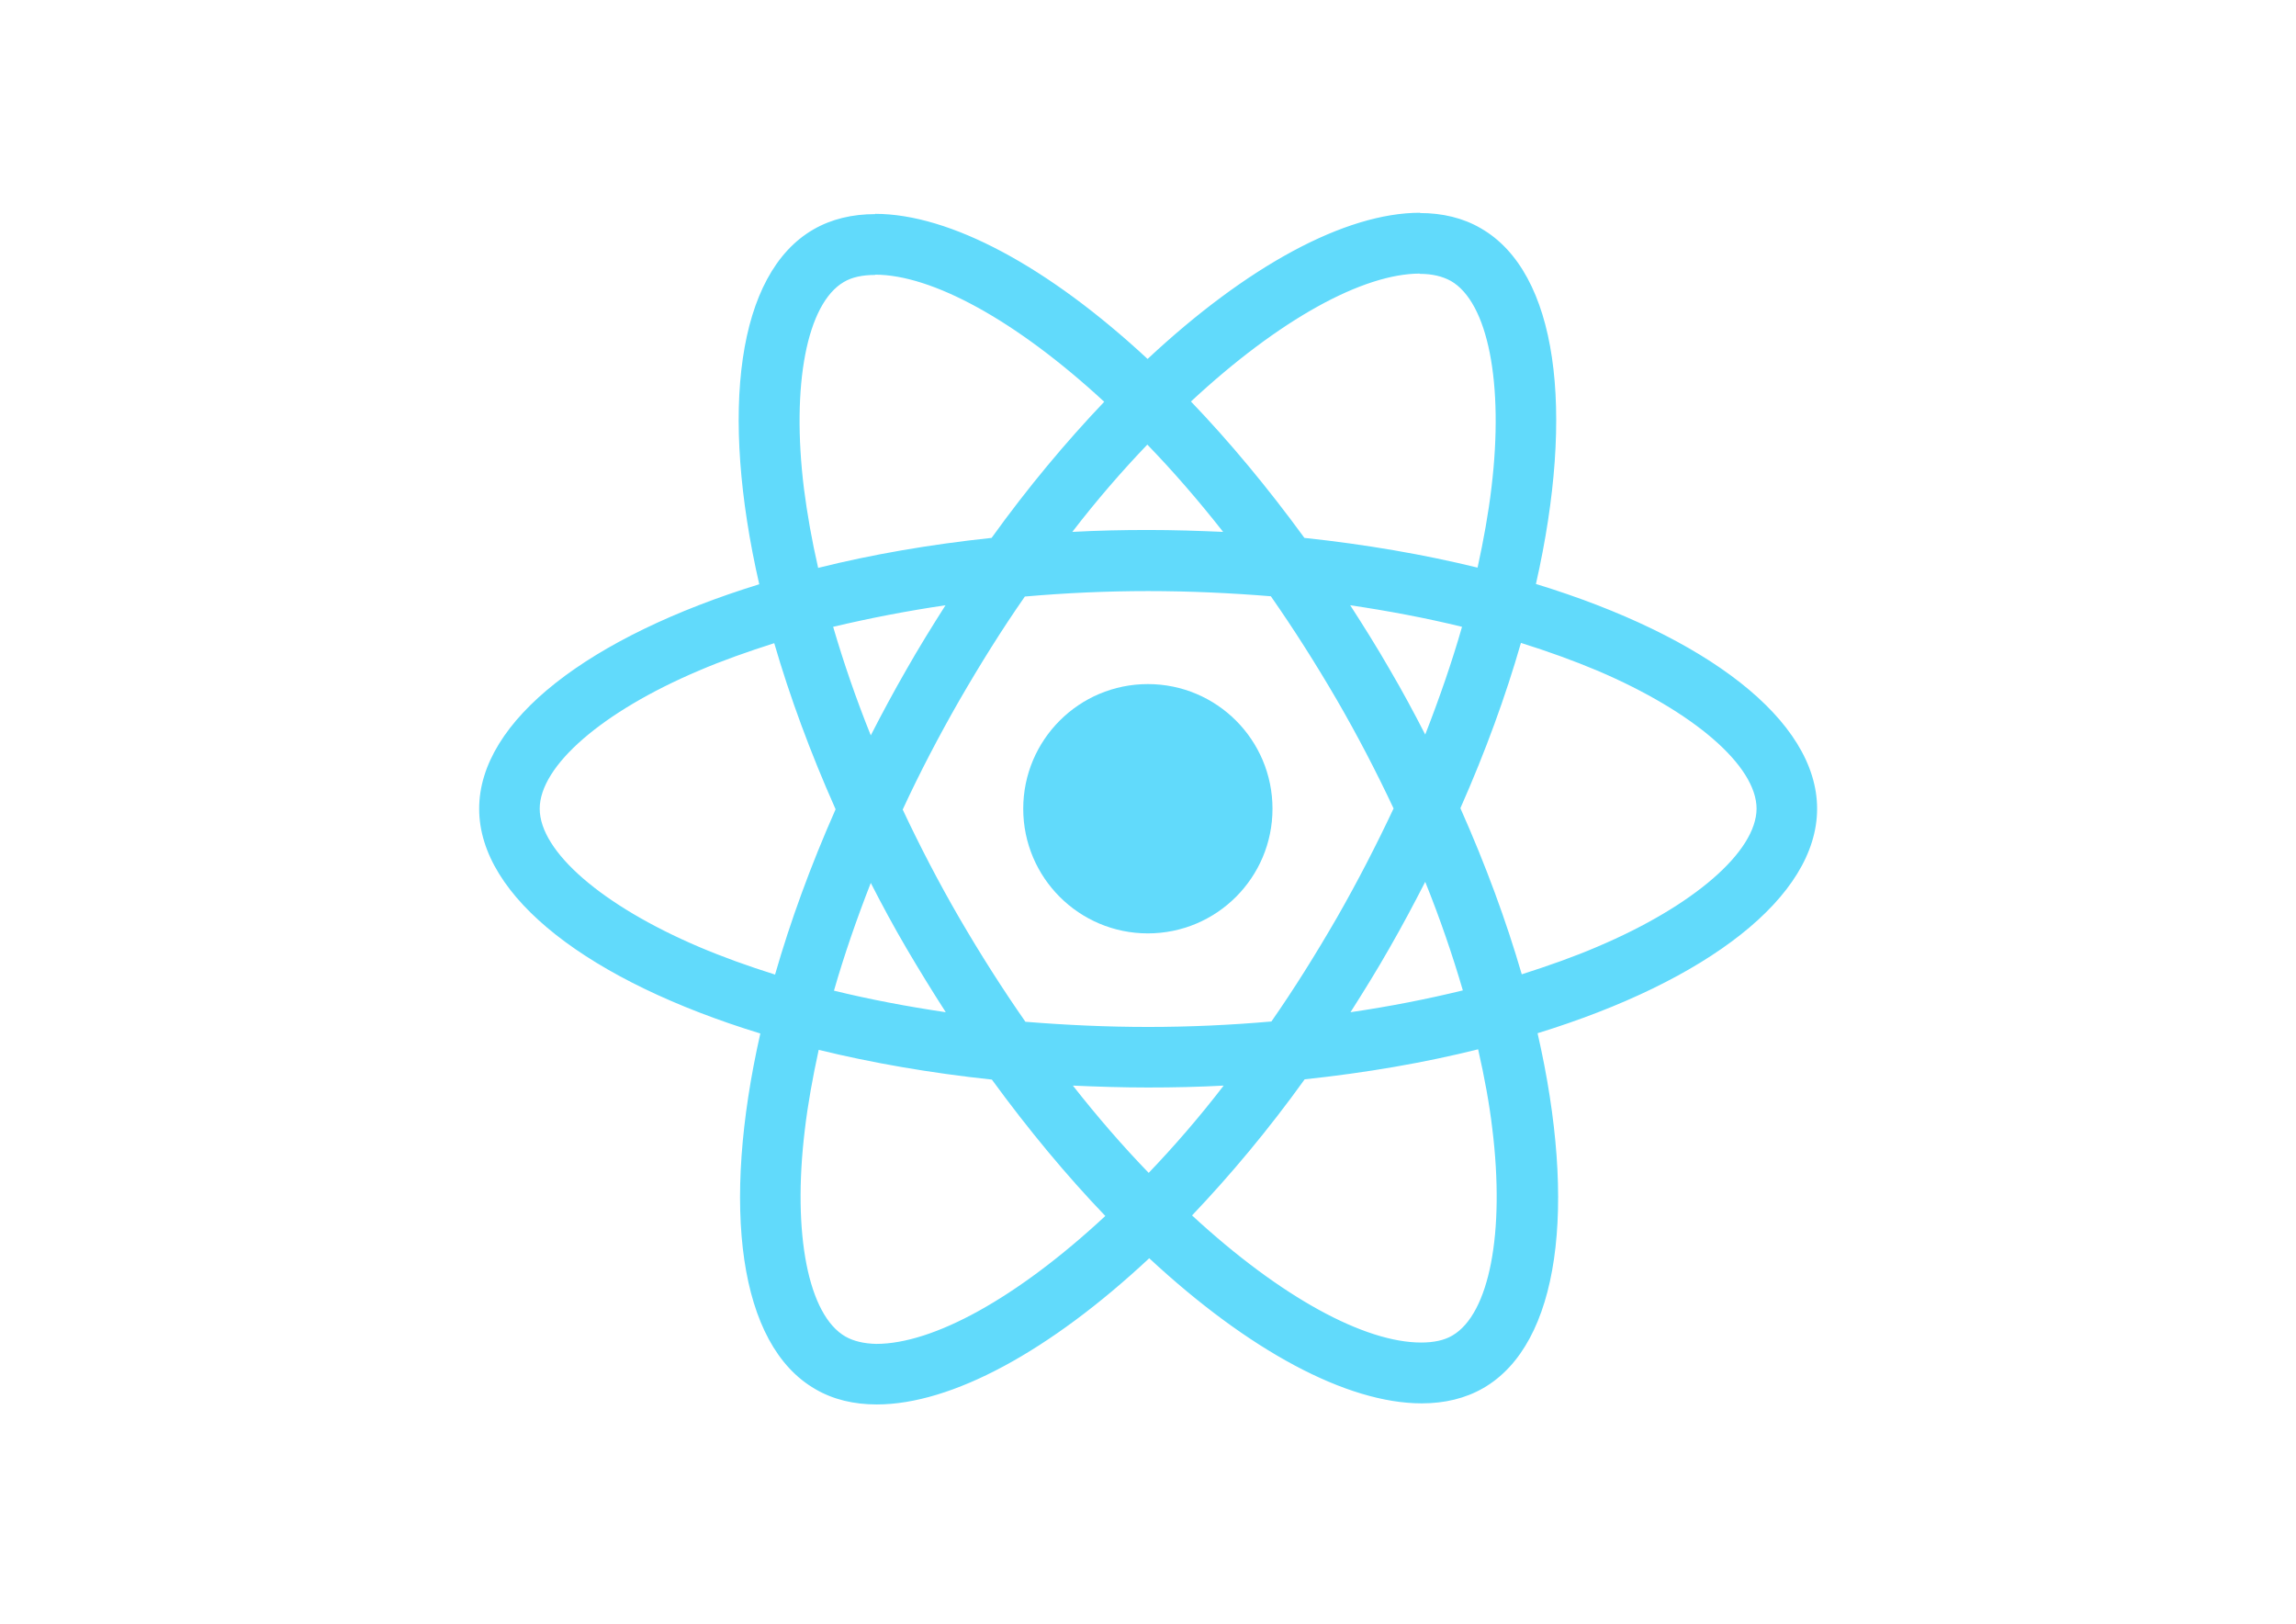
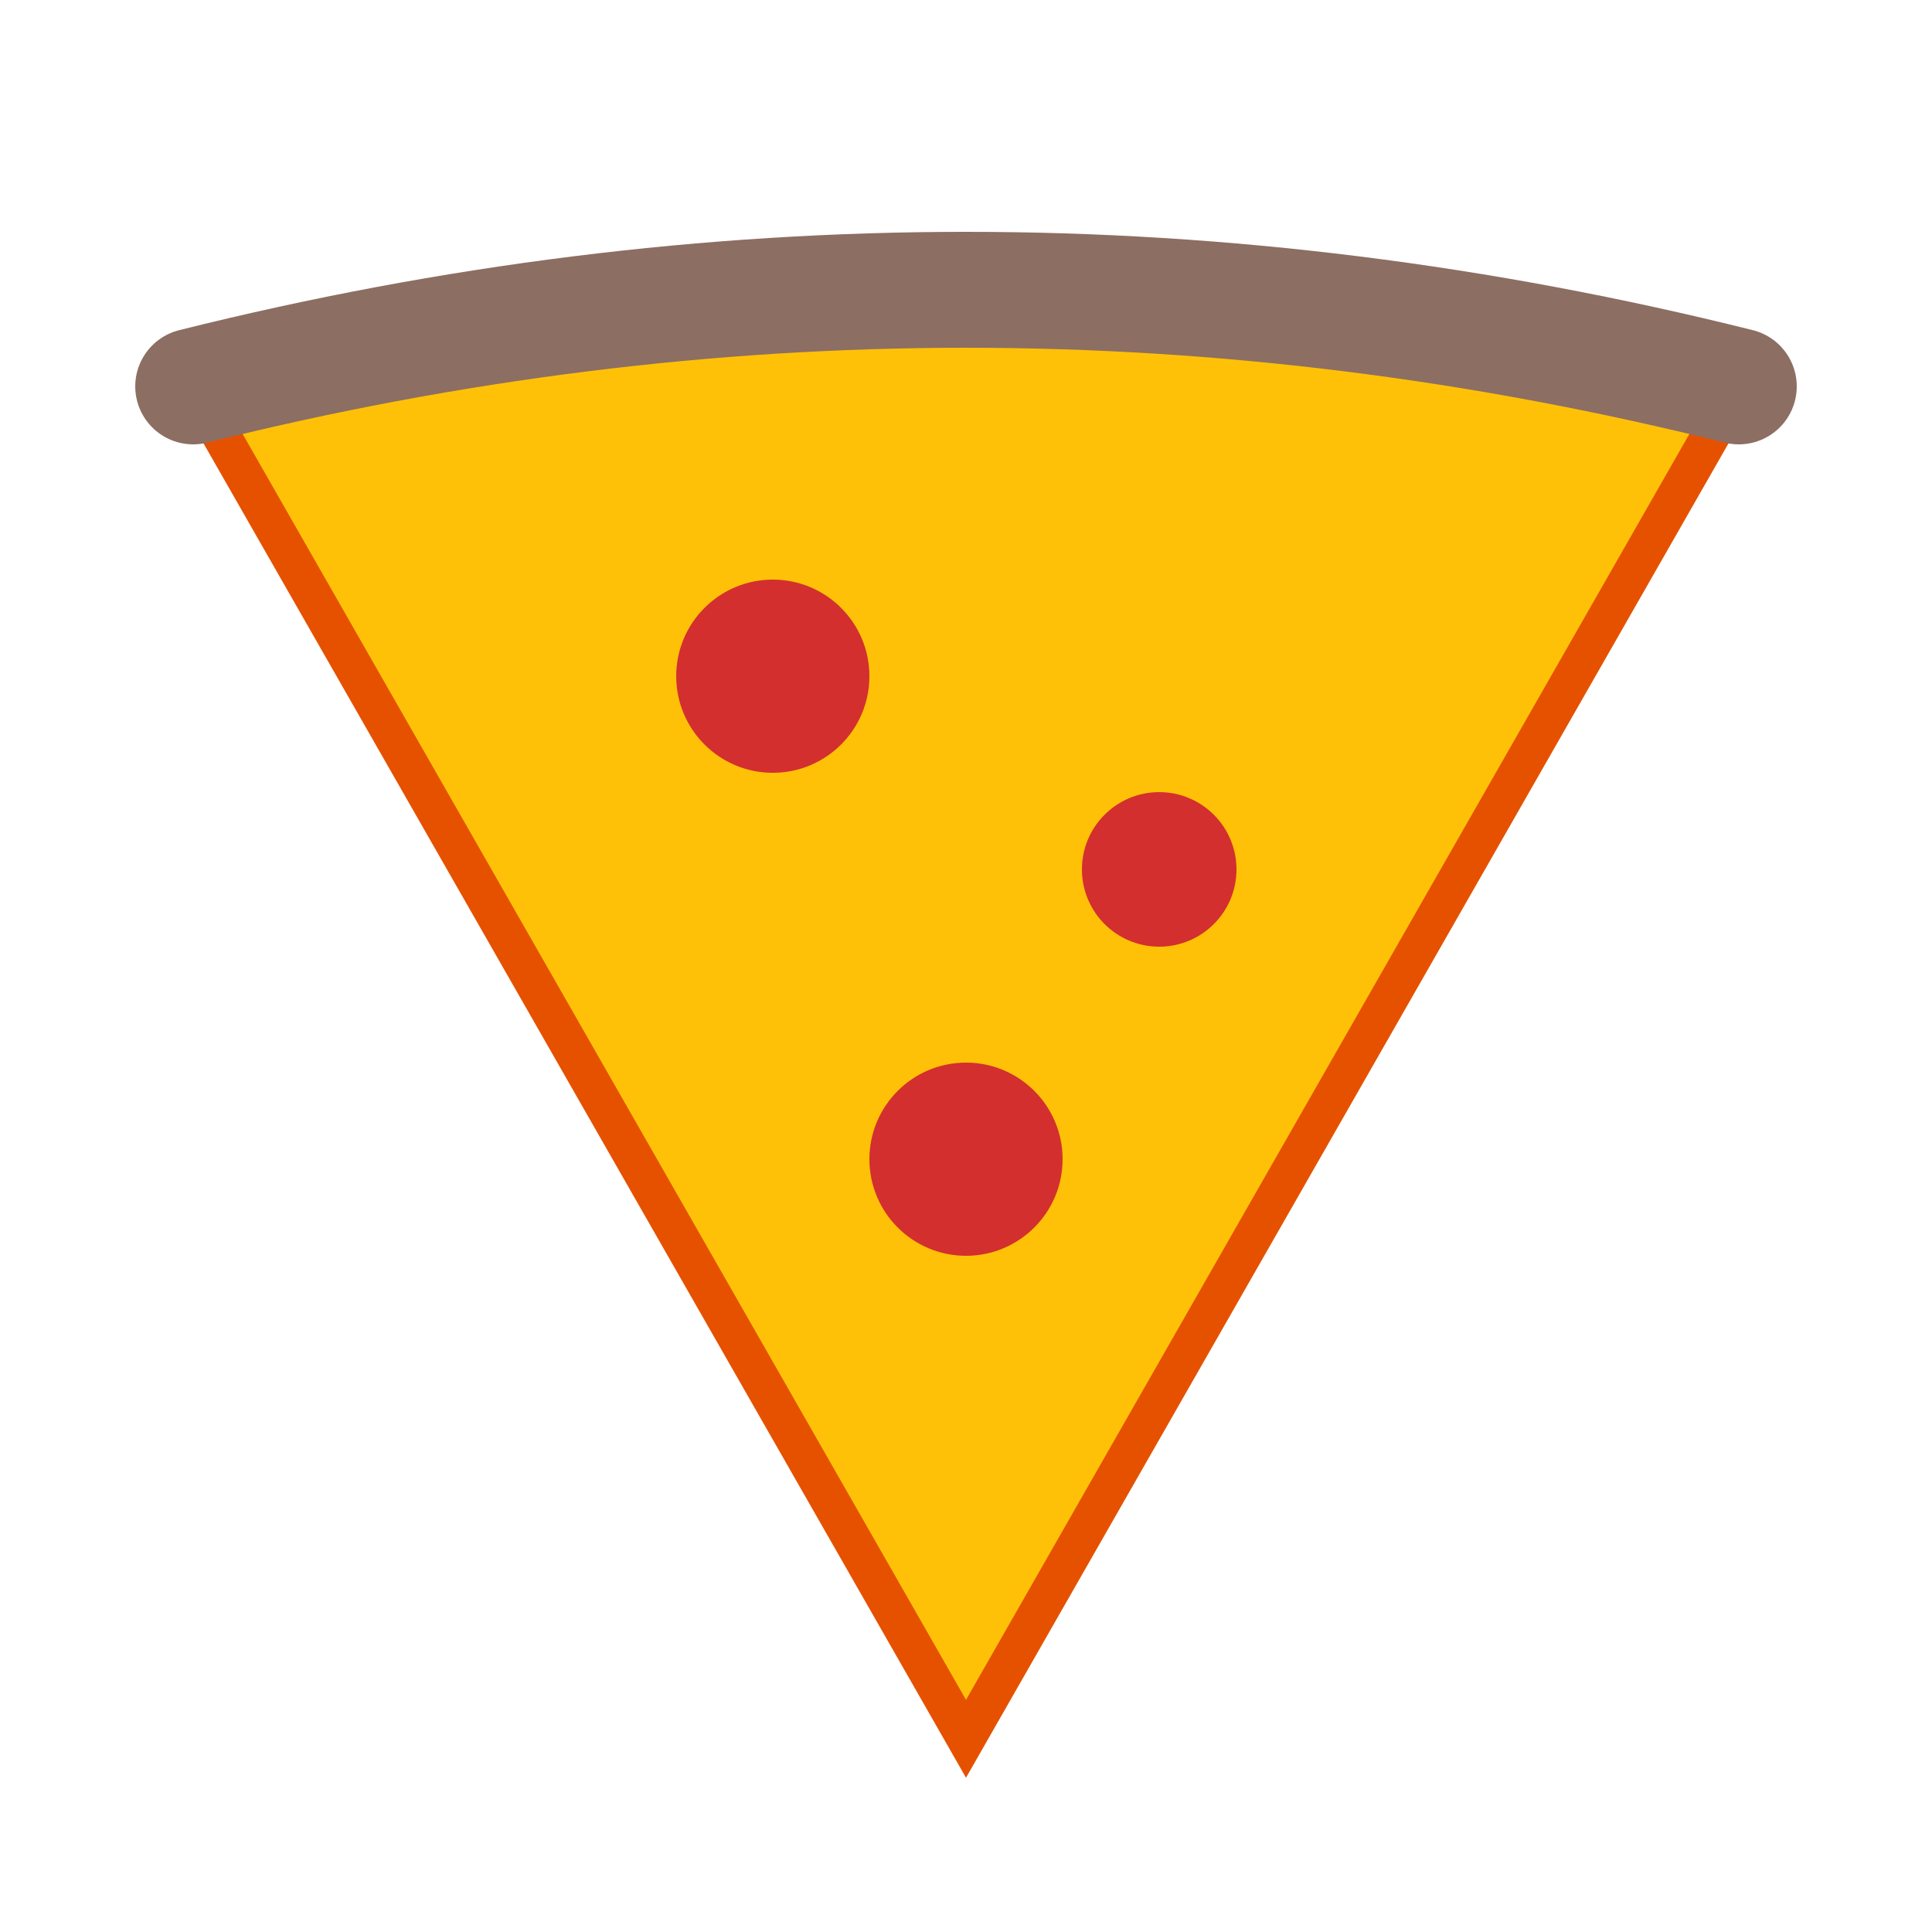
- <svg xmlns="http://www.w3.org/2000/svg" viewBox="0 0 841.9 595.3">
-   <g fill="#61DAFB">
-     <path d="M666.3 296.5c0-32.5-40.7-63.3-103.1-82.4 14.4-63.6 8-114.2-20.2-130.4-6.5-3.8-14.1-5.6-22.4-5.6v22.3c4.6 0 8.3.9 11.4 2.6 13.6 7.8 19.5 37.5 14.9 75.7-1.1 9.4-2.9 19.3-5.1 29.4-19.6-4.8-41-8.5-63.5-10.9-13.5-18.5-27.5-35.3-41.6-50 32.6-30.3 63.2-46.9 84-46.9V78c-27.5 0-63.5 19.6-99.9 53.6-36.4-33.8-72.4-53.2-99.9-53.2v22.3c20.7 0 51.4 16.5 84 46.6-14 14.7-28 31.4-41.3 49.9-22.6 2.4-44 6.1-63.6 11-2.3-10-4-19.7-5.2-29-4.7-38.2 1.1-67.9 14.6-75.8 3-1.8 6.9-2.6 11.5-2.6V78.5c-8.4 0-16 1.8-22.6 5.6-28.1 16.2-34.4 66.7-19.9 130.1-62.2 19.2-102.7 49.9-102.7 82.3 0 32.5 40.7 63.3 103.1 82.4-14.4 63.6-8 114.2 20.2 130.4 6.5 3.8 14.1 5.6 22.5 5.6 27.5 0 63.5-19.6 99.9-53.6 36.4 33.8 72.4 53.2 99.9 53.2 8.4 0 16-1.8 22.6-5.6 28.1-16.2 34.4-66.7 19.9-130.1 62-19.1 102.5-49.9 102.5-82.3zm-130.2-66.7c-3.7 12.9-8.3 26.2-13.5 39.5-4.1-8-8.4-16-13.1-24-4.6-8-9.5-15.8-14.4-23.4 14.2 2.1 27.9 4.7 41 7.9zm-45.8 106.5c-7.8 13.5-15.8 26.3-24.1 38.2-14.9 1.3-30 2-45.2 2-15.1 0-30.2-.7-45-1.9-8.3-11.9-16.4-24.6-24.2-38-7.6-13.1-14.5-26.4-20.8-39.8 6.2-13.4 13.2-26.8 20.7-39.9 7.8-13.5 15.8-26.3 24.1-38.2 14.9-1.3 30-2 45.2-2 15.1 0 30.2.7 45 1.9 8.3 11.9 16.4 24.6 24.2 38 7.6 13.1 14.5 26.4 20.8 39.8-6.3 13.4-13.2 26.8-20.7 39.9zm32.3-13c5.4 13.4 10 26.8 13.8 39.8-13.1 3.2-26.9 5.9-41.2 8 4.9-7.7 9.8-15.6 14.4-23.7 4.6-8 8.9-16.1 13-24.1zM421.2 430c-9.3-9.6-18.6-20.3-27.8-32 9 .4 18.2.7 27.5.7 9.4 0 18.7-.2 27.8-.7-9 11.7-18.3 22.4-27.5 32zm-74.4-58.9c-14.2-2.1-27.9-4.7-41-7.9 3.7-12.9 8.3-26.2 13.5-39.5 4.1 8 8.4 16 13.1 24 4.7 8 9.5 15.8 14.4 23.4zM420.7 163c9.3 9.6 18.6 20.3 27.8 32-9-.4-18.2-.7-27.5-.7-9.4 0-18.7.2-27.8.7 9-11.7 18.3-22.4 27.5-32zm-74 58.9c-4.9 7.7-9.8 15.6-14.4 23.7-4.6 8-8.9 16-13 24-5.4-13.4-10-26.8-13.8-39.8 13.1-3.1 26.9-5.8 41.2-7.9zm-90.5 125.2c-35.4-15.1-58.3-34.9-58.3-50.6 0-15.7 22.9-35.6 58.3-50.6 8.6-3.7 18-7 27.7-10.1 5.7 19.6 13.2 40 22.5 60.9-9.2 20.8-16.6 41.1-22.2 60.6-9.9-3.1-19.3-6.5-28-10.2zM310 490c-13.6-7.8-19.5-37.5-14.9-75.7 1.1-9.4 2.9-19.3 5.1-29.4 19.6 4.8 41 8.5 63.5 10.9 13.5 18.5 27.5 35.3 41.6 50-32.6 30.3-63.2 46.9-84 46.9-4.5-.1-8.3-1-11.3-2.7zm237.2-76.2c4.7 38.2-1.1 67.9-14.6 75.8-3 1.8-6.9 2.6-11.5 2.6-20.7 0-51.4-16.5-84-46.6 14-14.7 28-31.4 41.3-49.9 22.6-2.4 44-6.1 63.6-11 2.3 10.1 4.1 19.8 5.2 29.1zm38.5-66.7c-8.6 3.7-18 7-27.7 10.1-5.7-19.6-13.2-40-22.5-60.9 9.2-20.8 16.6-41.1 22.2-60.6 9.9 3.1 19.3 6.5 28.1 10.2 35.4 15.1 58.3 34.9 58.3 50.6-.1 15.7-23 35.6-58.4 50.6zM320.8 78.4z" />
-     <circle cx="420.9" cy="296.5" r="45.7" />
-     <path d="M520.5 78.1z" />
-   </g>
+ <svg xmlns="http://www.w3.org/2000/svg" viewBox="0 0 100 100">
+   <path d="M 10 20 Q 50 10 90 20 L 50 90 Z" fill="#FFC107" stroke="#E65100" stroke-width="2" />
+   <path d="M 10 20 Q 50 10 90 20" fill="none" stroke="#8D6E63" stroke-width="6" stroke-linecap="round" />
+   <circle cx="40" cy="35" r="5" fill="#D32F2F" />
+   <circle cx="60" cy="45" r="4" fill="#D32F2F" />
+   <circle cx="50" cy="60" r="5" fill="#D32F2F" />
</svg>
